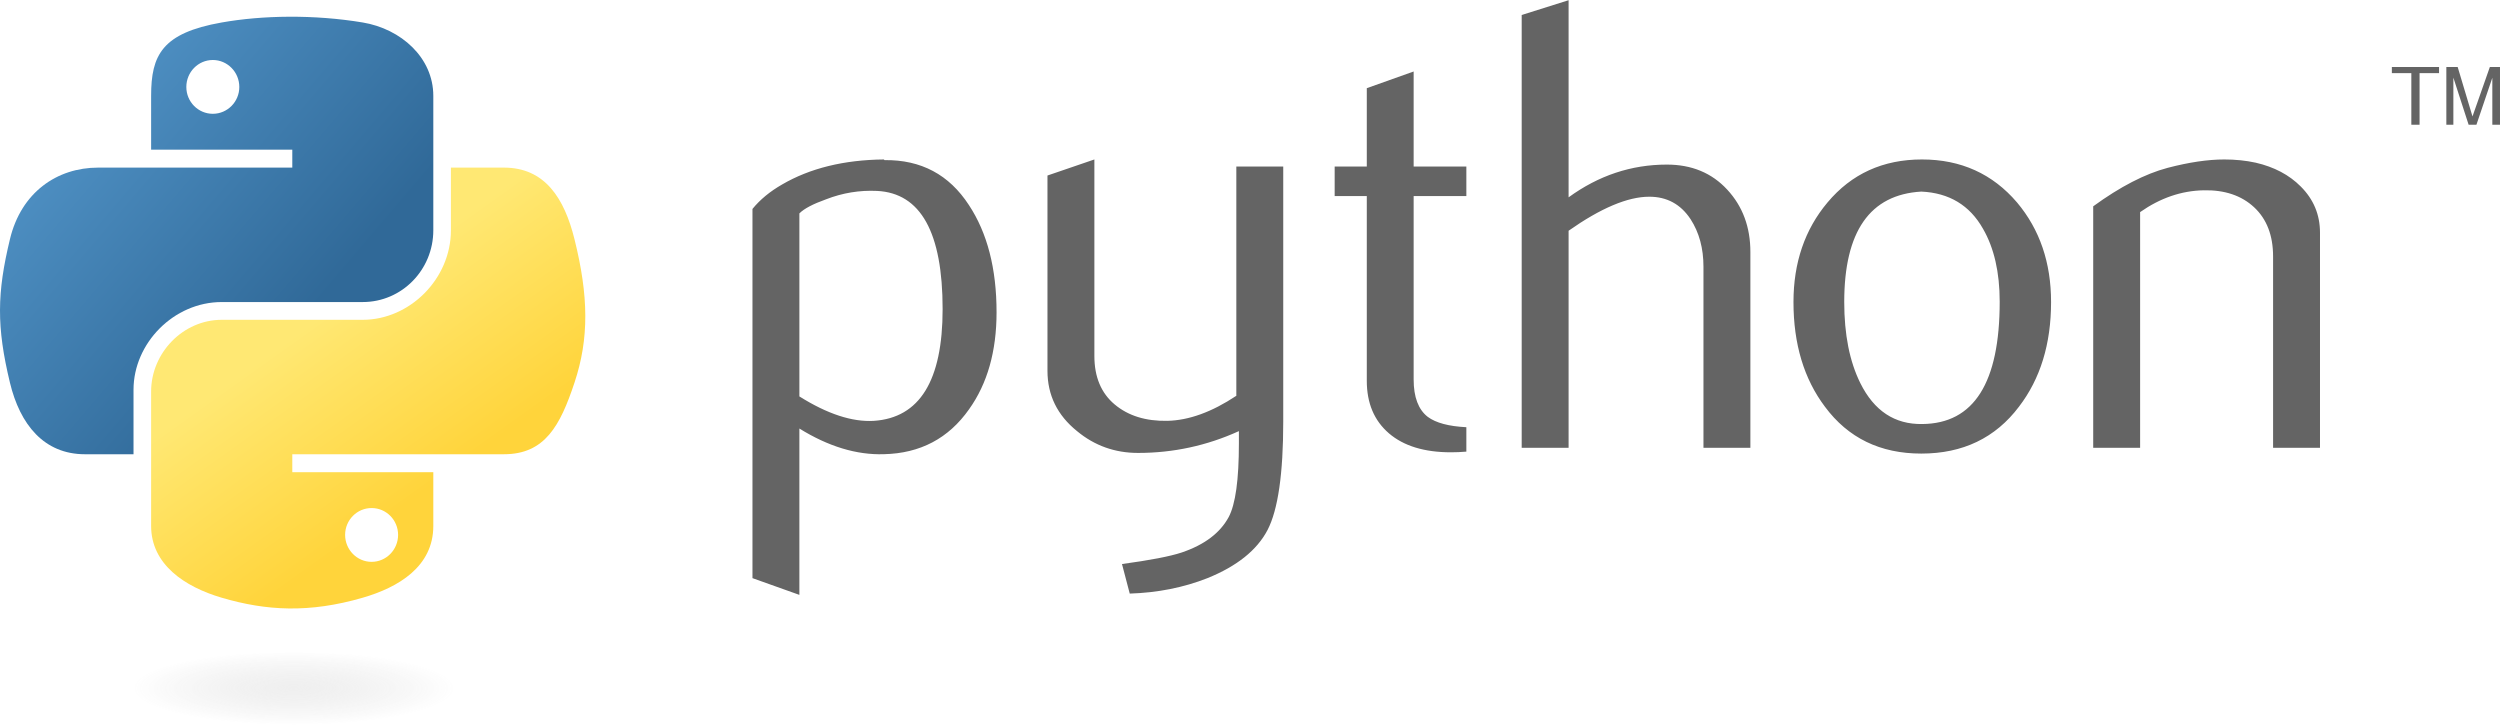
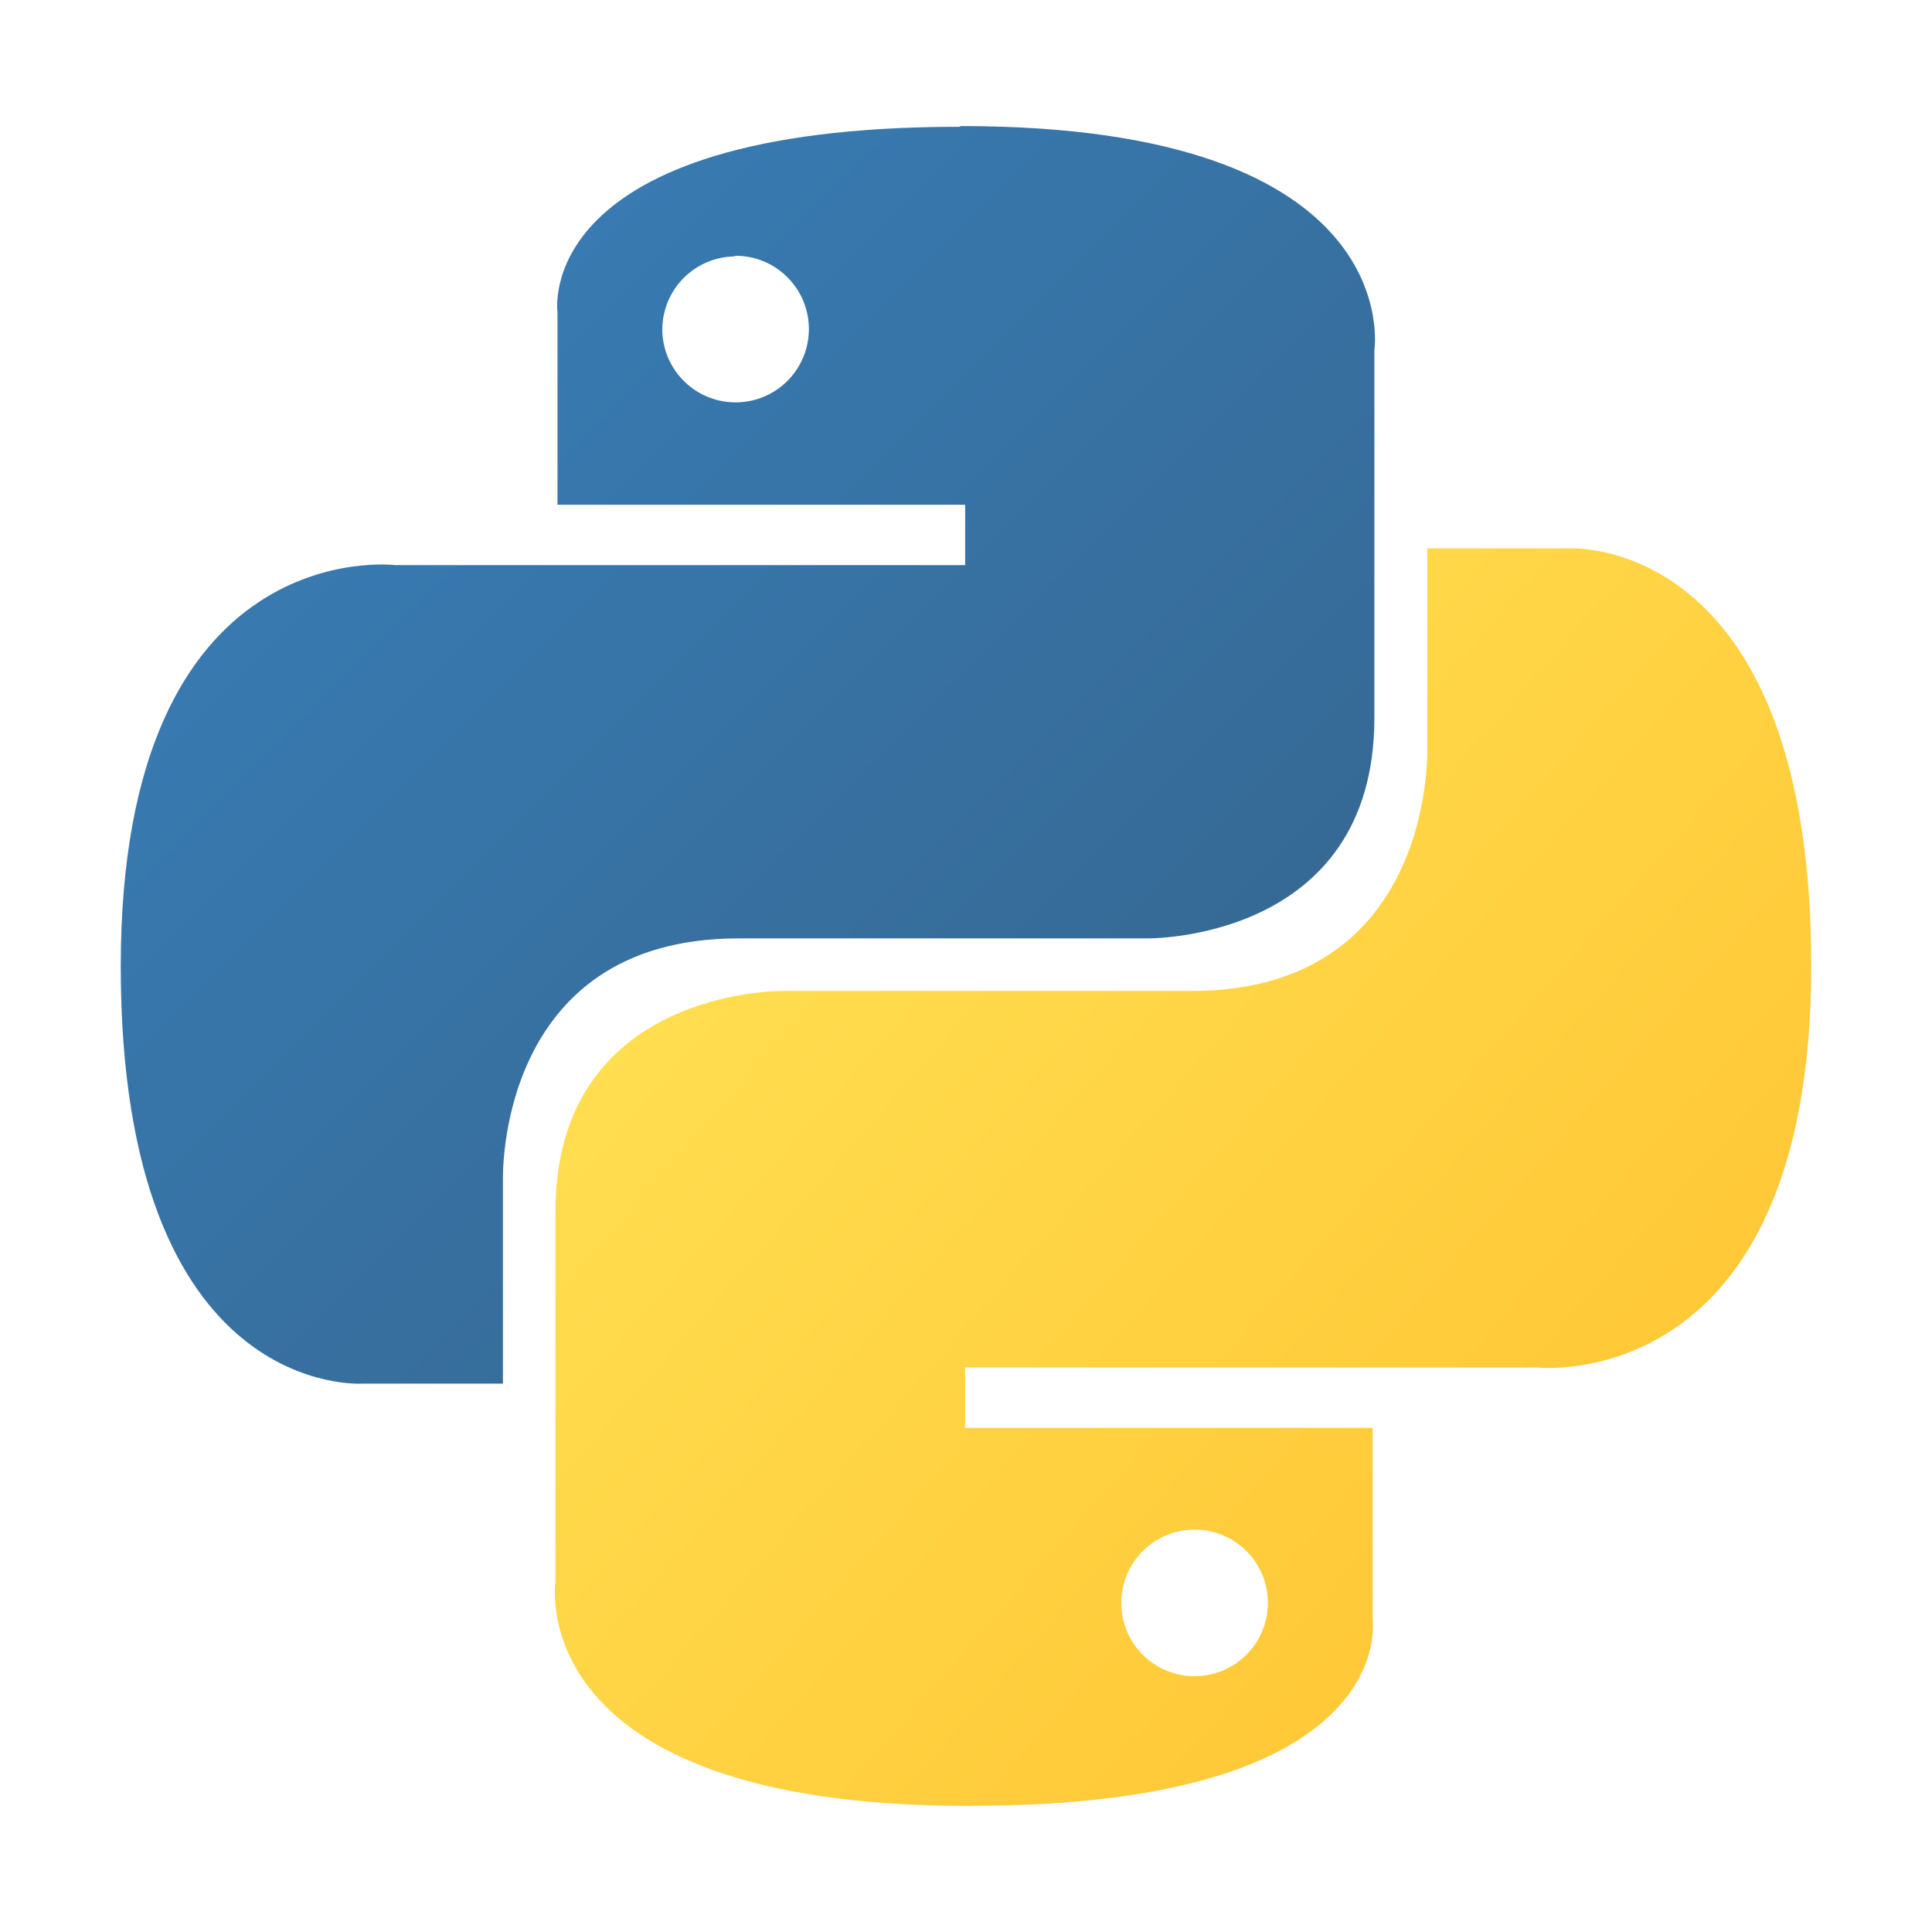
- <svg xmlns="http://www.w3.org/2000/svg" width="2500" height="726" viewBox="5.591 3.262 474.801 137.803">
-   <path d="M184.614 61.929c0-14.562-4.152-22.038-12.457-22.447-3.305-.156-6.53.37-9.669 1.589-2.505.896-4.191 1.784-5.078 2.681V78.51c5.312 3.334 10.029 4.884 14.143 4.64 8.703-.577 13.061-7.643 13.061-21.221zm10.244.604c0 7.398-1.735 13.539-5.225 18.422-3.889 5.527-9.279 8.373-16.17 8.529-5.195.165-10.547-1.462-16.054-4.874v31.591l-8.909-3.178v-70.12c1.462-1.793 3.344-3.333 5.624-4.64 5.303-3.09 11.745-4.678 19.329-4.756l.126.126c6.931-.087 12.271 2.759 16.024 8.529 3.5 5.293 5.255 12.077 5.255 20.371zM249.305 83.266c0 9.923-.994 16.794-2.982 20.615-1.998 3.82-5.8 6.871-11.414 9.143-4.552 1.793-9.475 2.768-14.757 2.934l-1.473-5.614c5.371-.73 9.153-1.462 11.346-2.193 4.318-1.462 7.281-3.703 8.909-6.706 1.306-2.446 1.949-7.115 1.949-14.025V85.1c-6.092 2.769-12.476 4.143-19.152 4.143-4.387 0-8.256-1.374-11.59-4.143-3.743-3.012-5.614-6.832-5.614-11.462v-37.08l8.909-3.051v37.321c0 3.986 1.286 7.057 3.859 9.211s5.907 3.188 9.991 3.109c4.084-.088 8.46-1.667 13.109-4.757v-43.54h8.909v48.415zM284.082 88.997a35.51 35.51 0 0 1-2.934.126c-5.039 0-8.968-1.198-11.774-3.606-2.798-2.407-4.201-5.73-4.201-9.971v-35.09h-6.102v-5.604h6.102V19.968l8.899-3.168v18.052h10.01v5.604h-10.01v34.846c0 3.344.896 5.712 2.689 7.097 1.54 1.14 3.987 1.793 7.32 1.959v4.639zM338.023 88.266h-8.909V53.878c0-3.499-.818-6.511-2.446-9.025-1.881-2.847-4.493-4.27-7.847-4.27-4.084 0-9.191 2.154-15.322 6.462v41.221h-8.908V6.069l8.908-2.807V40.7c5.692-4.143 11.911-6.219 18.666-6.219 4.718 0 8.538 1.589 11.463 4.757 2.934 3.167 4.396 7.115 4.396 11.833v37.195h-.001zM385.374 60.526c0-5.595-1.062-10.215-3.178-13.87-2.515-4.454-6.423-6.804-11.706-7.047-9.767.565-14.641 7.563-14.641 20.976 0 6.15 1.014 11.287 3.061 15.41 2.612 5.254 6.531 7.847 11.756 7.759 9.805-.079 14.708-7.818 14.708-23.228zm9.757.058c0 7.964-2.037 14.592-6.102 19.884-4.475 5.927-10.653 8.899-18.539 8.899-7.817 0-13.909-2.973-18.305-8.899-3.987-5.292-5.976-11.92-5.976-19.884 0-7.485 2.154-13.782 6.463-18.909 4.552-5.439 10.536-8.168 17.935-8.168 7.397 0 13.421 2.729 18.061 8.168 4.309 5.127 6.463 11.424 6.463 18.909zM446.205 88.266h-8.909V51.929c0-3.986-1.198-7.096-3.596-9.338-2.398-2.232-5.596-3.314-9.582-3.227-4.229.078-8.256 1.462-12.076 4.143v44.759h-8.909v-45.86c5.127-3.732 9.845-6.17 14.153-7.31 4.064-1.062 7.651-1.589 10.741-1.589 2.114 0 4.104.204 5.975.614 3.499.809 6.346 2.31 8.538 4.513 2.447 2.437 3.665 5.36 3.665 8.782v40.85z" fill="#646464" />
-   <linearGradient id="a" gradientUnits="userSpaceOnUse" x1="-2031.312" y1="275.868" x2="-1922.296" y2="182.075" gradientTransform="matrix(.5625 0 0 -.568 1145.56 166.282)">
-     <stop offset="0" stop-color="#5a9fd4" />
-     <stop offset="1" stop-color="#306998" />
-   </linearGradient>
-   <path d="M60.51 6.398c-4.584.021-8.961.412-12.812 1.094-11.346 2.005-13.406 6.2-13.406 13.938v10.219h26.812v3.406H24.229c-7.792 0-14.616 4.684-16.75 13.594-2.462 10.213-2.571 16.586 0 27.25 1.906 7.938 6.458 13.594 14.25 13.594h9.219v-12.25c0-8.85 7.657-16.656 16.75-16.656h26.781c7.455 0 13.406-6.138 13.406-13.625V21.429c0-7.266-6.13-12.725-13.406-13.938-4.607-.766-9.385-1.115-13.969-1.093zm-14.5 8.218c2.77 0 5.031 2.299 5.031 5.125 0 2.816-2.262 5.094-5.031 5.094-2.779 0-5.031-2.277-5.031-5.094 0-2.826 2.252-5.125 5.031-5.125z" fill="url(#a)" />
-   <linearGradient id="b" gradientUnits="userSpaceOnUse" x1="-1880.151" y1="125.305" x2="-1919.08" y2="180.384" gradientTransform="matrix(.5625 0 0 -.568 1145.56 166.282)">
-     <stop offset="0" stop-color="#ffd43b" />
-     <stop offset="1" stop-color="#ffe873" />
-   </linearGradient>
-   <path d="M91.229 35.054V46.96c0 9.231-7.826 17-16.75 17H47.698c-7.336 0-13.406 6.278-13.406 13.625v25.531c0 7.267 6.318 11.541 13.406 13.625 8.487 2.496 16.626 2.947 26.781 0 6.75-1.954 13.406-5.888 13.406-13.625V92.898H61.104v-3.406h40.187c7.793 0 10.696-5.436 13.406-13.594 2.8-8.398 2.681-16.476 0-27.25-1.926-7.757-5.604-13.594-13.406-13.594H91.229zM76.166 99.71c2.779 0 5.031 2.277 5.031 5.094 0 2.826-2.252 5.125-5.031 5.125-2.77 0-5.031-2.299-5.031-5.125 0-2.816 2.262-5.094 5.031-5.094z" fill="url(#b)" />
-   <path d="M463.554 26.909h1.562v-9.796h3.699v-1.168h-8.962v1.168h3.7v9.796m6.648 0h1.334v-8.947l2.896 8.946h1.485l3.019-8.916v8.917h1.456V15.946h-1.926l-3.299 9.393-2.812-9.393h-2.153v10.963" fill="#646464" />
-   <radialGradient id="c" cx="-3393.238" cy="376.791" r="29.037" gradientTransform="matrix(0 -.2399 -1.0547 0 458.797 -680.1)" gradientUnits="userSpaceOnUse">
-     <stop offset="0" stop-color="#b8b8b8" stop-opacity=".498" />
-     <stop offset="1" stop-color="#7f7f7f" stop-opacity="0" />
-   </radialGradient>
-   <path d="M97.339 134.098c0 3.848-16.087 6.967-35.932 6.967-19.844 0-35.931-3.119-35.931-6.967s16.087-6.968 35.931-6.968c19.845 0 35.932 3.12 35.932 6.968z" opacity=".444" fill="url(#c)" />
+ <svg xmlns="http://www.w3.org/2000/svg" width="800px" height="800px" viewBox="0 0 32 32">
+   <defs>
+     <linearGradient id="a" x1="-133.268" y1="-202.91" x2="-133.198" y2="-202.84" gradientTransform="translate(25243.061 38519.17) scale(189.38 189.81)" gradientUnits="userSpaceOnUse">
+       <stop offset="0" stop-color="#387eb8" />
+       <stop offset="1" stop-color="#366994" />
+     </linearGradient>
+     <linearGradient id="b" x1="-133.575" y1="-203.203" x2="-133.495" y2="-203.133" gradientTransform="translate(25309.061 38583.42) scale(189.38 189.81)" gradientUnits="userSpaceOnUse">
+       <stop offset="0" stop-color="#ffe052" />
+       <stop offset="1" stop-color="#ffc331" />
+     </linearGradient>
+   </defs>
+   <path d="M15.885,2.1c-7.1,0-6.651,3.07-6.651,3.07V8.36h6.752v1H6.545S2,8.8,2,16.005s4.013,6.912,4.013,6.912H8.33V19.556s-.13-4.013,3.9-4.013h6.762s3.772.06,3.772-3.652V5.8s.572-3.712-6.842-3.712h0ZM12.153,4.237a1.214,1.214,0,1,1-1.183,1.244v-.02a1.214,1.214,0,0,1,1.214-1.214h0Z" style="fill:url(#a)" />
+   <path d="M16.085,29.91c7.1,0,6.651-3.08,6.651-3.08V23.65H15.985v-1h9.47S30,23.158,30,15.995s-4.013-6.912-4.013-6.912H23.64V12.4s.13,4.013-3.9,4.013H12.975S9.2,16.356,9.2,20.068V26.2s-.572,3.712,6.842,3.712h.04Zm3.732-2.147A1.214,1.214,0,1,1,21,26.519v.03a1.214,1.214,0,0,1-1.214,1.214h.03Z" style="fill:url(#b)" />
</svg>
